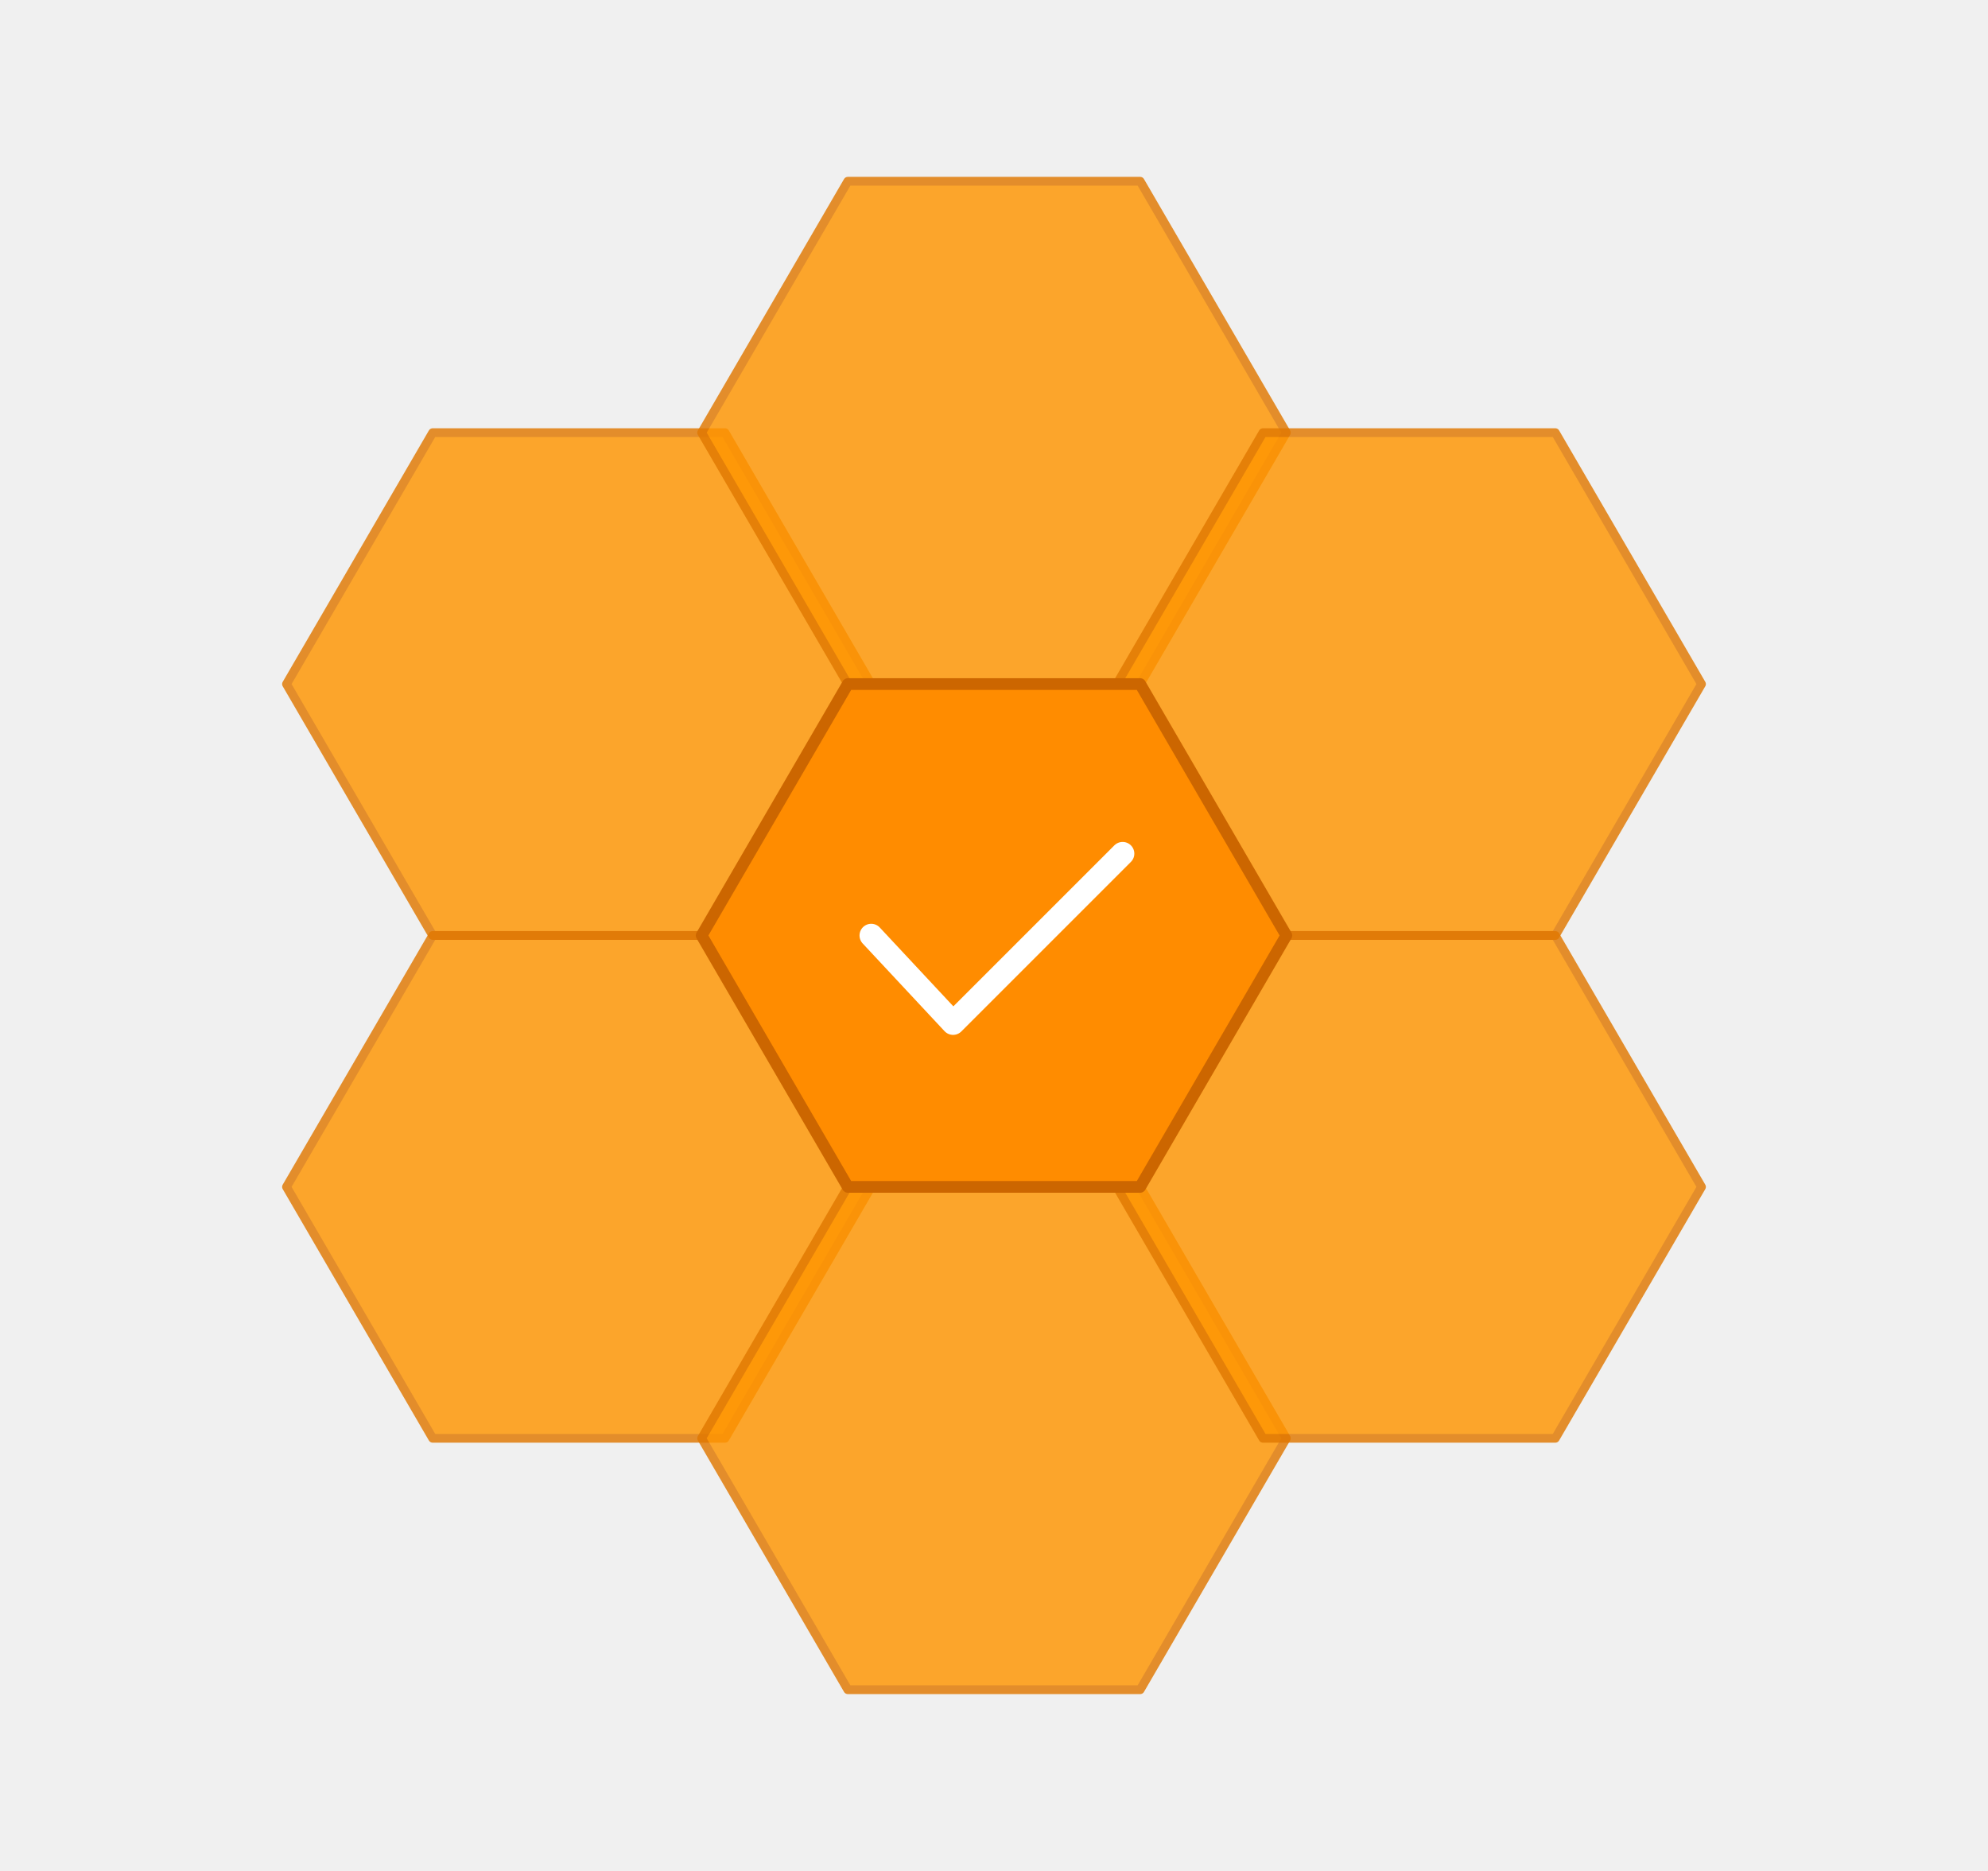
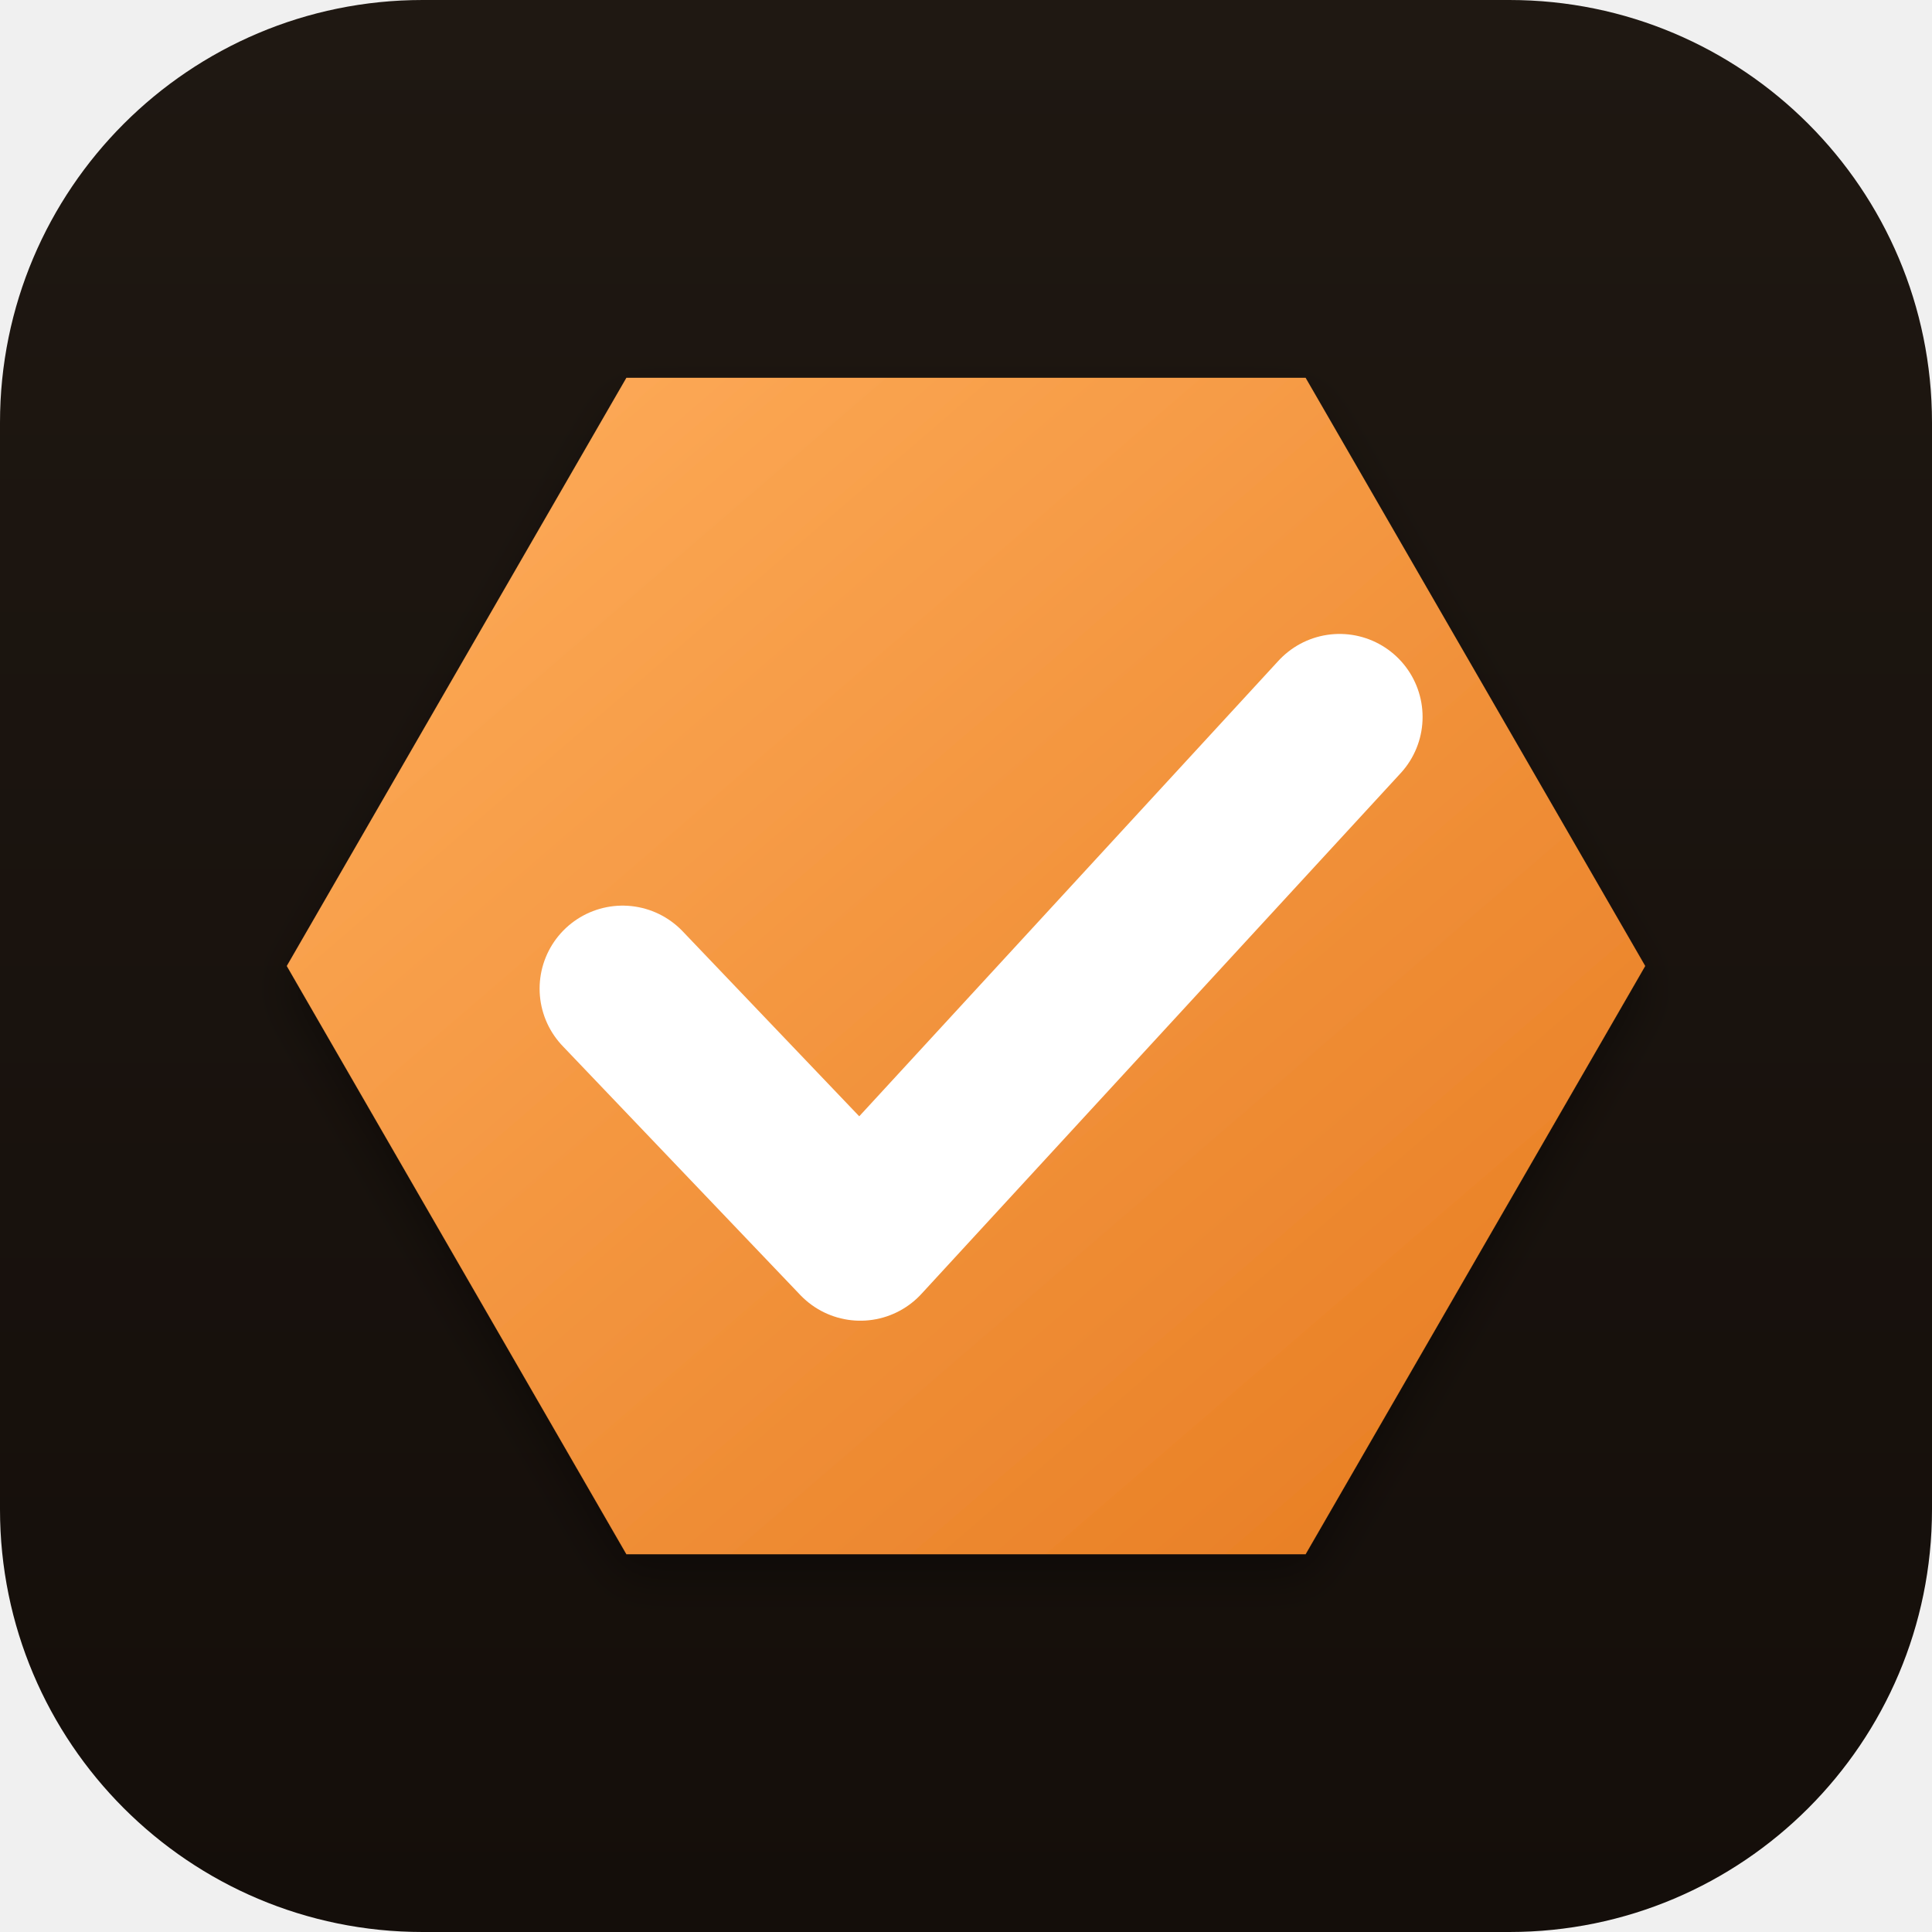
- <svg xmlns="http://www.w3.org/2000/svg" width="100%" viewBox="0 0 340 320">
-   <polygon points="149,117 124,160 74,160 49,117 74,74 124,74" fill="#FF9500" stroke="#E07800" stroke-width="1.5" stroke-linejoin="round" opacity="0.82" style="fill:rgb(255, 149, 0);stroke:rgb(224, 120, 0);color:rgb(0, 0, 0);stroke-width:1.5px;stroke-linecap:butt;stroke-linejoin:round;opacity:0.82;font-family:&quot;Anthropic Sans&quot;, -apple-system, &quot;system-ui&quot;, &quot;Segoe UI&quot;, sans-serif;font-size:16px;font-weight:400;text-anchor:start;dominant-baseline:auto" />
-   <polygon points="220,74 195,117 145,117 120,74 145,31 195,31" fill="#FF9500" stroke="#E07800" stroke-width="1.5" stroke-linejoin="round" opacity="0.82" style="fill:rgb(255, 149, 0);stroke:rgb(224, 120, 0);color:rgb(0, 0, 0);stroke-width:1.5px;stroke-linecap:butt;stroke-linejoin:round;opacity:0.82;font-family:&quot;Anthropic Sans&quot;, -apple-system, &quot;system-ui&quot;, &quot;Segoe UI&quot;, sans-serif;font-size:16px;font-weight:400;text-anchor:start;dominant-baseline:auto" />
-   <polygon points="291,117 266,160 216,160 191,117 216,74 266,74" fill="#FF9500" stroke="#E07800" stroke-width="1.5" stroke-linejoin="round" opacity="0.82" style="fill:rgb(255, 149, 0);stroke:rgb(224, 120, 0);color:rgb(0, 0, 0);stroke-width:1.5px;stroke-linecap:butt;stroke-linejoin:round;opacity:0.82;font-family:&quot;Anthropic Sans&quot;, -apple-system, &quot;system-ui&quot;, &quot;Segoe UI&quot;, sans-serif;font-size:16px;font-weight:400;text-anchor:start;dominant-baseline:auto" />
-   <polygon points="149,203 124,246 74,246 49,203 74,160 124,160" fill="#FF9500" stroke="#E07800" stroke-width="1.5" stroke-linejoin="round" opacity="0.82" style="fill:rgb(255, 149, 0);stroke:rgb(224, 120, 0);color:rgb(0, 0, 0);stroke-width:1.5px;stroke-linecap:butt;stroke-linejoin:round;opacity:0.82;font-family:&quot;Anthropic Sans&quot;, -apple-system, &quot;system-ui&quot;, &quot;Segoe UI&quot;, sans-serif;font-size:16px;font-weight:400;text-anchor:start;dominant-baseline:auto" />
-   <polygon points="220,246 195,289 145,289 120,246 145,203 195,203" fill="#FF9500" stroke="#E07800" stroke-width="1.5" stroke-linejoin="round" opacity="0.82" style="fill:rgb(255, 149, 0);stroke:rgb(224, 120, 0);color:rgb(0, 0, 0);stroke-width:1.5px;stroke-linecap:butt;stroke-linejoin:round;opacity:0.82;font-family:&quot;Anthropic Sans&quot;, -apple-system, &quot;system-ui&quot;, &quot;Segoe UI&quot;, sans-serif;font-size:16px;font-weight:400;text-anchor:start;dominant-baseline:auto" />
-   <polygon points="291,203 266,246 216,246 191,203 216,160 266,160" fill="#FF9500" stroke="#E07800" stroke-width="1.5" stroke-linejoin="round" opacity="0.82" style="fill:rgb(255, 149, 0);stroke:rgb(224, 120, 0);color:rgb(0, 0, 0);stroke-width:1.5px;stroke-linecap:butt;stroke-linejoin:round;opacity:0.82;font-family:&quot;Anthropic Sans&quot;, -apple-system, &quot;system-ui&quot;, &quot;Segoe UI&quot;, sans-serif;font-size:16px;font-weight:400;text-anchor:start;dominant-baseline:auto" />
-   <polygon points="220,160 195,203 145,203 120,160 145,117 195,117" fill="#FF8C00" stroke="#CC6600" stroke-width="2" stroke-linejoin="round" style="fill:rgb(255, 140, 0);stroke:rgb(204, 102, 0);color:rgb(0, 0, 0);stroke-width:2px;stroke-linecap:butt;stroke-linejoin:round;opacity:1;font-family:&quot;Anthropic Sans&quot;, -apple-system, &quot;system-ui&quot;, &quot;Segoe UI&quot;, sans-serif;font-size:16px;font-weight:400;text-anchor:start;dominant-baseline:auto" />
-   <polyline points="149,160 163,175 192,146" fill="none" stroke="white" stroke-width="4" stroke-linecap="round" stroke-linejoin="round" style="fill:none;stroke:rgb(255, 255, 255);color:rgb(0, 0, 0);stroke-width:4px;stroke-linecap:round;stroke-linejoin:round;opacity:1;font-family:&quot;Anthropic Sans&quot;, -apple-system, &quot;system-ui&quot;, &quot;Segoe UI&quot;, sans-serif;font-size:16px;font-weight:400;text-anchor:start;dominant-baseline:auto" />
+ <svg xmlns="http://www.w3.org/2000/svg" viewBox="0 0 512 512" role="img" aria-label="BlissTracker logo">
+   <defs>
+     <linearGradient id="hexA" x1="0%" y1="0%" x2="100%" y2="100%">
+       <stop offset="0%" stop-color="#FFAE5C" />
+       <stop offset="100%" stop-color="#E67A1F" />
+     </linearGradient>
+     <linearGradient id="bgA" x1="0%" y1="0%" x2="0%" y2="100%">
+       <stop offset="0%" stop-color="#1F1812" />
+       <stop offset="100%" stop-color="#140E0A" />
+     </linearGradient>
+     <filter id="softShadowA" x="-20%" y="-20%" width="140%" height="140%">
+       <feGaussianBlur in="SourceAlpha" stdDeviation="6" />
+       <feOffset dx="0" dy="6" result="offsetblur" />
+       <feComponentTransfer>
+         <feFuncA type="linear" slope="0.35" />
+       </feComponentTransfer>
+       <feMerge>
+         <feMergeNode />
+         <feMergeNode in="SourceGraphic" />
+       </feMerge>
+     </filter>
+   </defs>
+   <rect width="512" height="512" rx="112" ry="112" fill="url(#bgA)" />
+   <polygon points="76,256 166,100.12 346,100.12 436,256 346,411.88 166,411.88" fill="url(#hexA)" filter="url(#softShadowA)" />
+   <path d="M 165 262 L 228 328 L 355 190" fill="none" stroke="#FFFFFF" stroke-width="44" stroke-linecap="round" stroke-linejoin="round" />
</svg>
